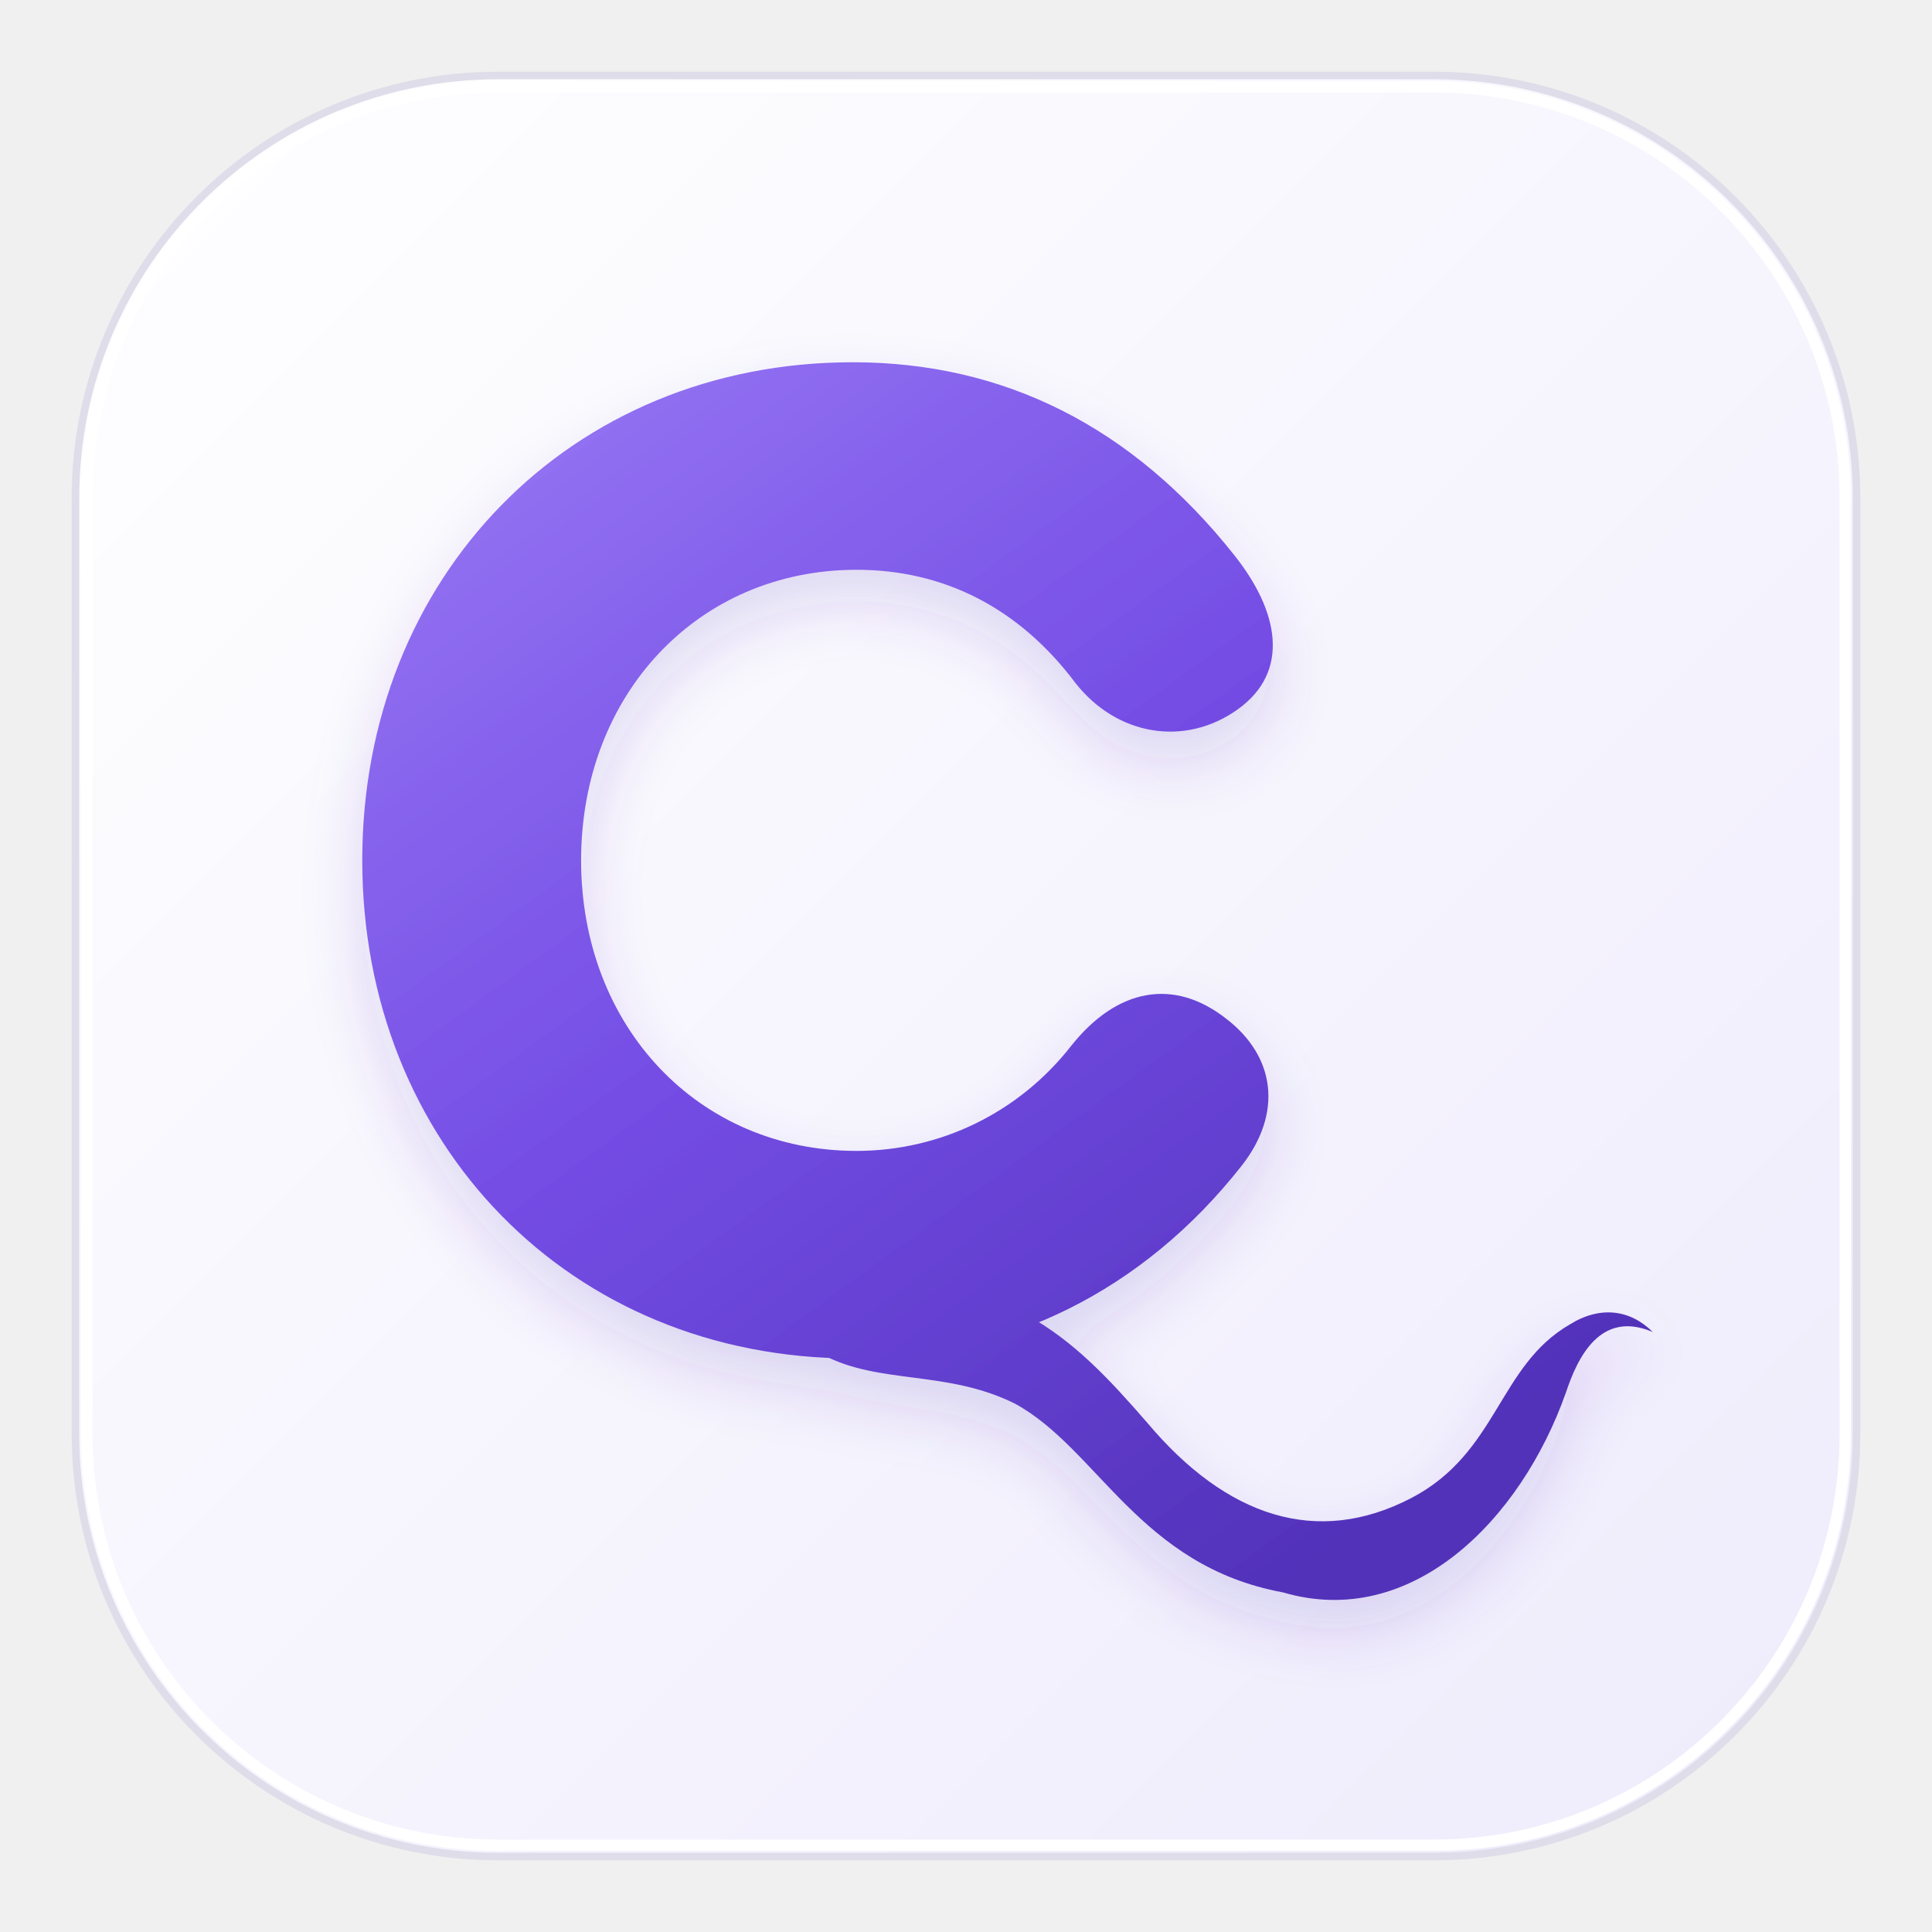
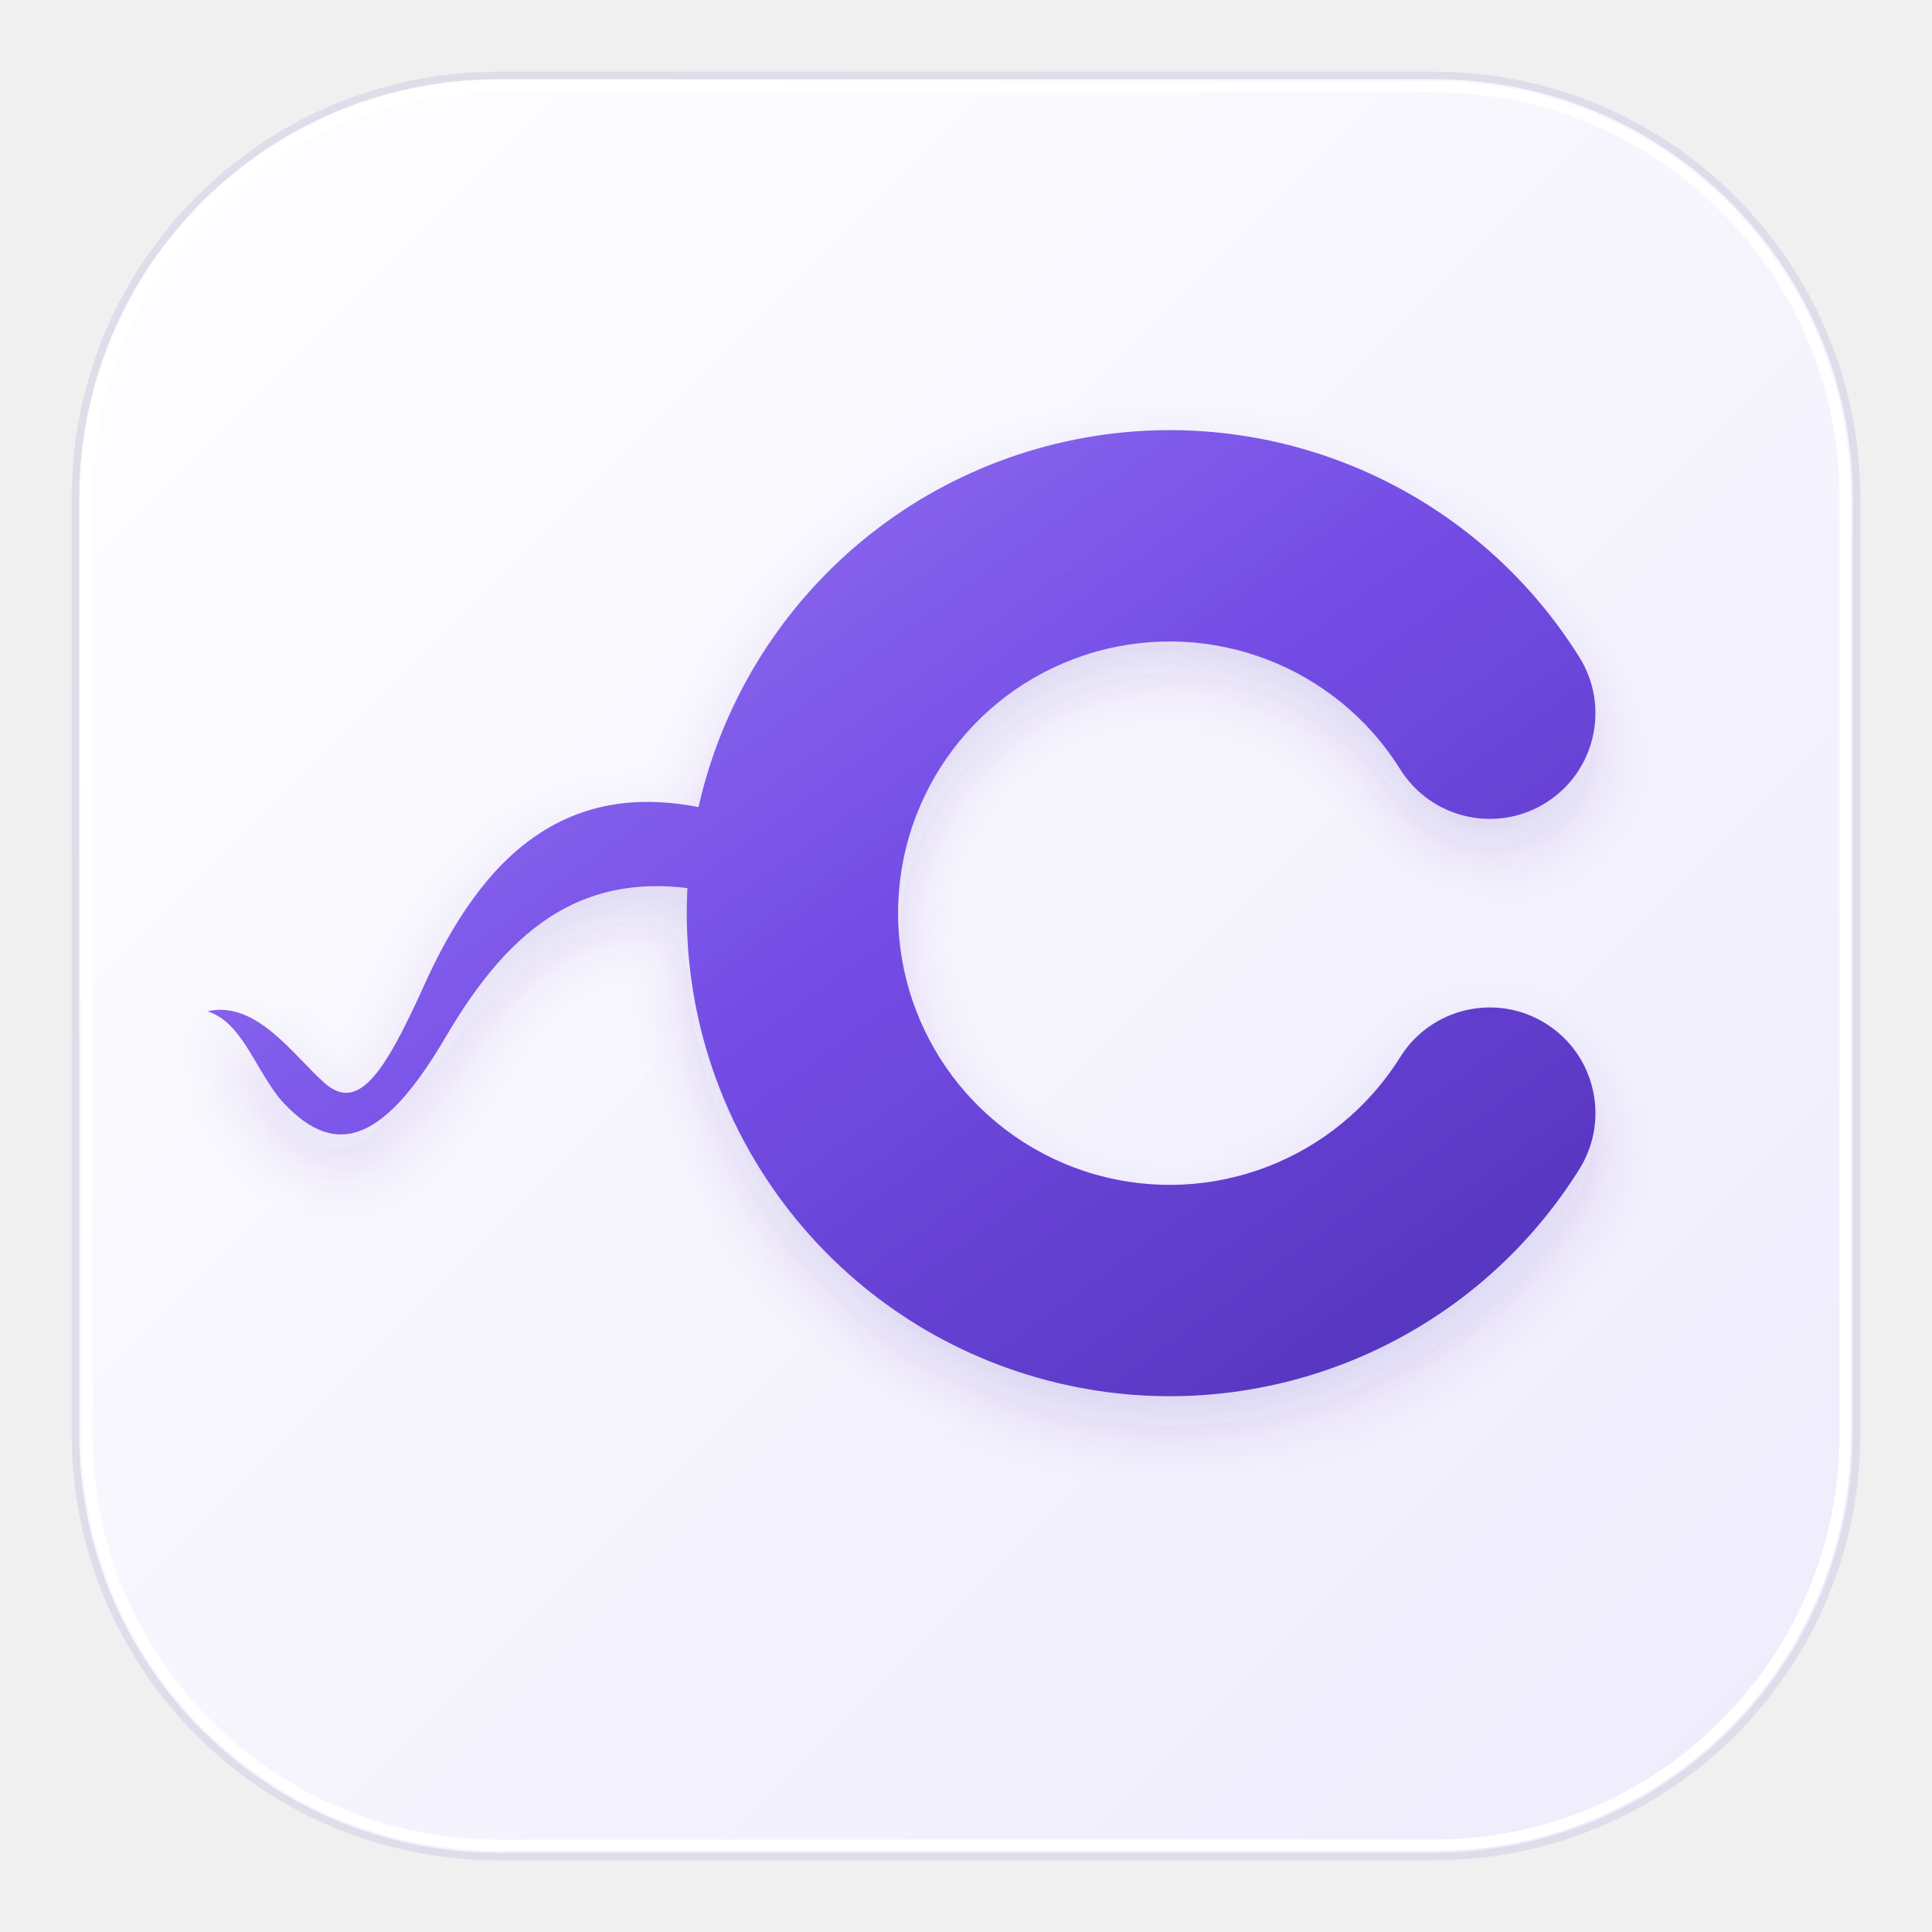
<svg xmlns="http://www.w3.org/2000/svg" viewBox="0 0 512 512">
  <defs>
    <linearGradient id="pearl" x1="0" y1="0" x2="1" y2="1">
      <stop stop-color="#ffffff" />
      <stop offset="1" stop-color="#eeebfc" />
    </linearGradient>
    <linearGradient id="violet" gradientUnits="userSpaceOnUse" x1="100" y1="90" x2="340" y2="420">
      <stop stop-color="#9b7bf5" />
      <stop offset="0.5" stop-color="#744de5" />
      <stop offset="1" stop-color="#5232ba" />
    </linearGradient>
    <filter id="lift" x="-25%" y="-25%" width="150%" height="150%">
      <feDropShadow dx="0" dy="8" stdDeviation="8" flood-color="#5232ba" flood-opacity="0.16" />
    </filter>
  </defs>
  <rect x="20" y="20" width="472" height="472" rx="112" fill="url(#pearl)" stroke="#dedde9" stroke-width="2" />
  <rect x="23" y="23" width="466" height="466" rx="109" fill="none" stroke="#ffffff" stroke-width="3" />
  <g id="mark" fill="url(#violet)" filter="url(#lift)">
-     <path d="M220 338C267 337 284 354 304 377C325 402 349 410 374 397C397 385 397 362 416 351C424 346 432 347 438 353C424 347 418 360 415 369C403 403 374 432 340 422C302 415 291 384 269 372C251 363 233 367 218 359Z" />
-     <path d="M327 147C300 113 266 96 226 96C151 96 96 153 96 228C96 303 151 360 226 360C267 360 303 342 329 309C340 295 338 280 325 270C311 259 296 262 284 277C270 295 249 305 227 305C185 305 154 272 154 228C154 184 185 151 227 151C250 151 270 161 285 181C296 195 314 198 328 188C342 178 339 162 327 147Z" />
+     <path d="M195 238C156 227 135 246 118 275C101 304 88 307 74 291C67 282 64 271 55 268C68 265 78 280 86 287C95 295 102 284 112 262C128 226 151 205 190 215Z" />
+     <path d="M418.55 174.17A128 128 0 1 0 418.55 309.83A28 28 0 0 0 371.06 280.15A72 72 0 1 1 371.06 203.85A28 28 0 0 0 418.55 174.17Z" />
  </g>
</svg>
